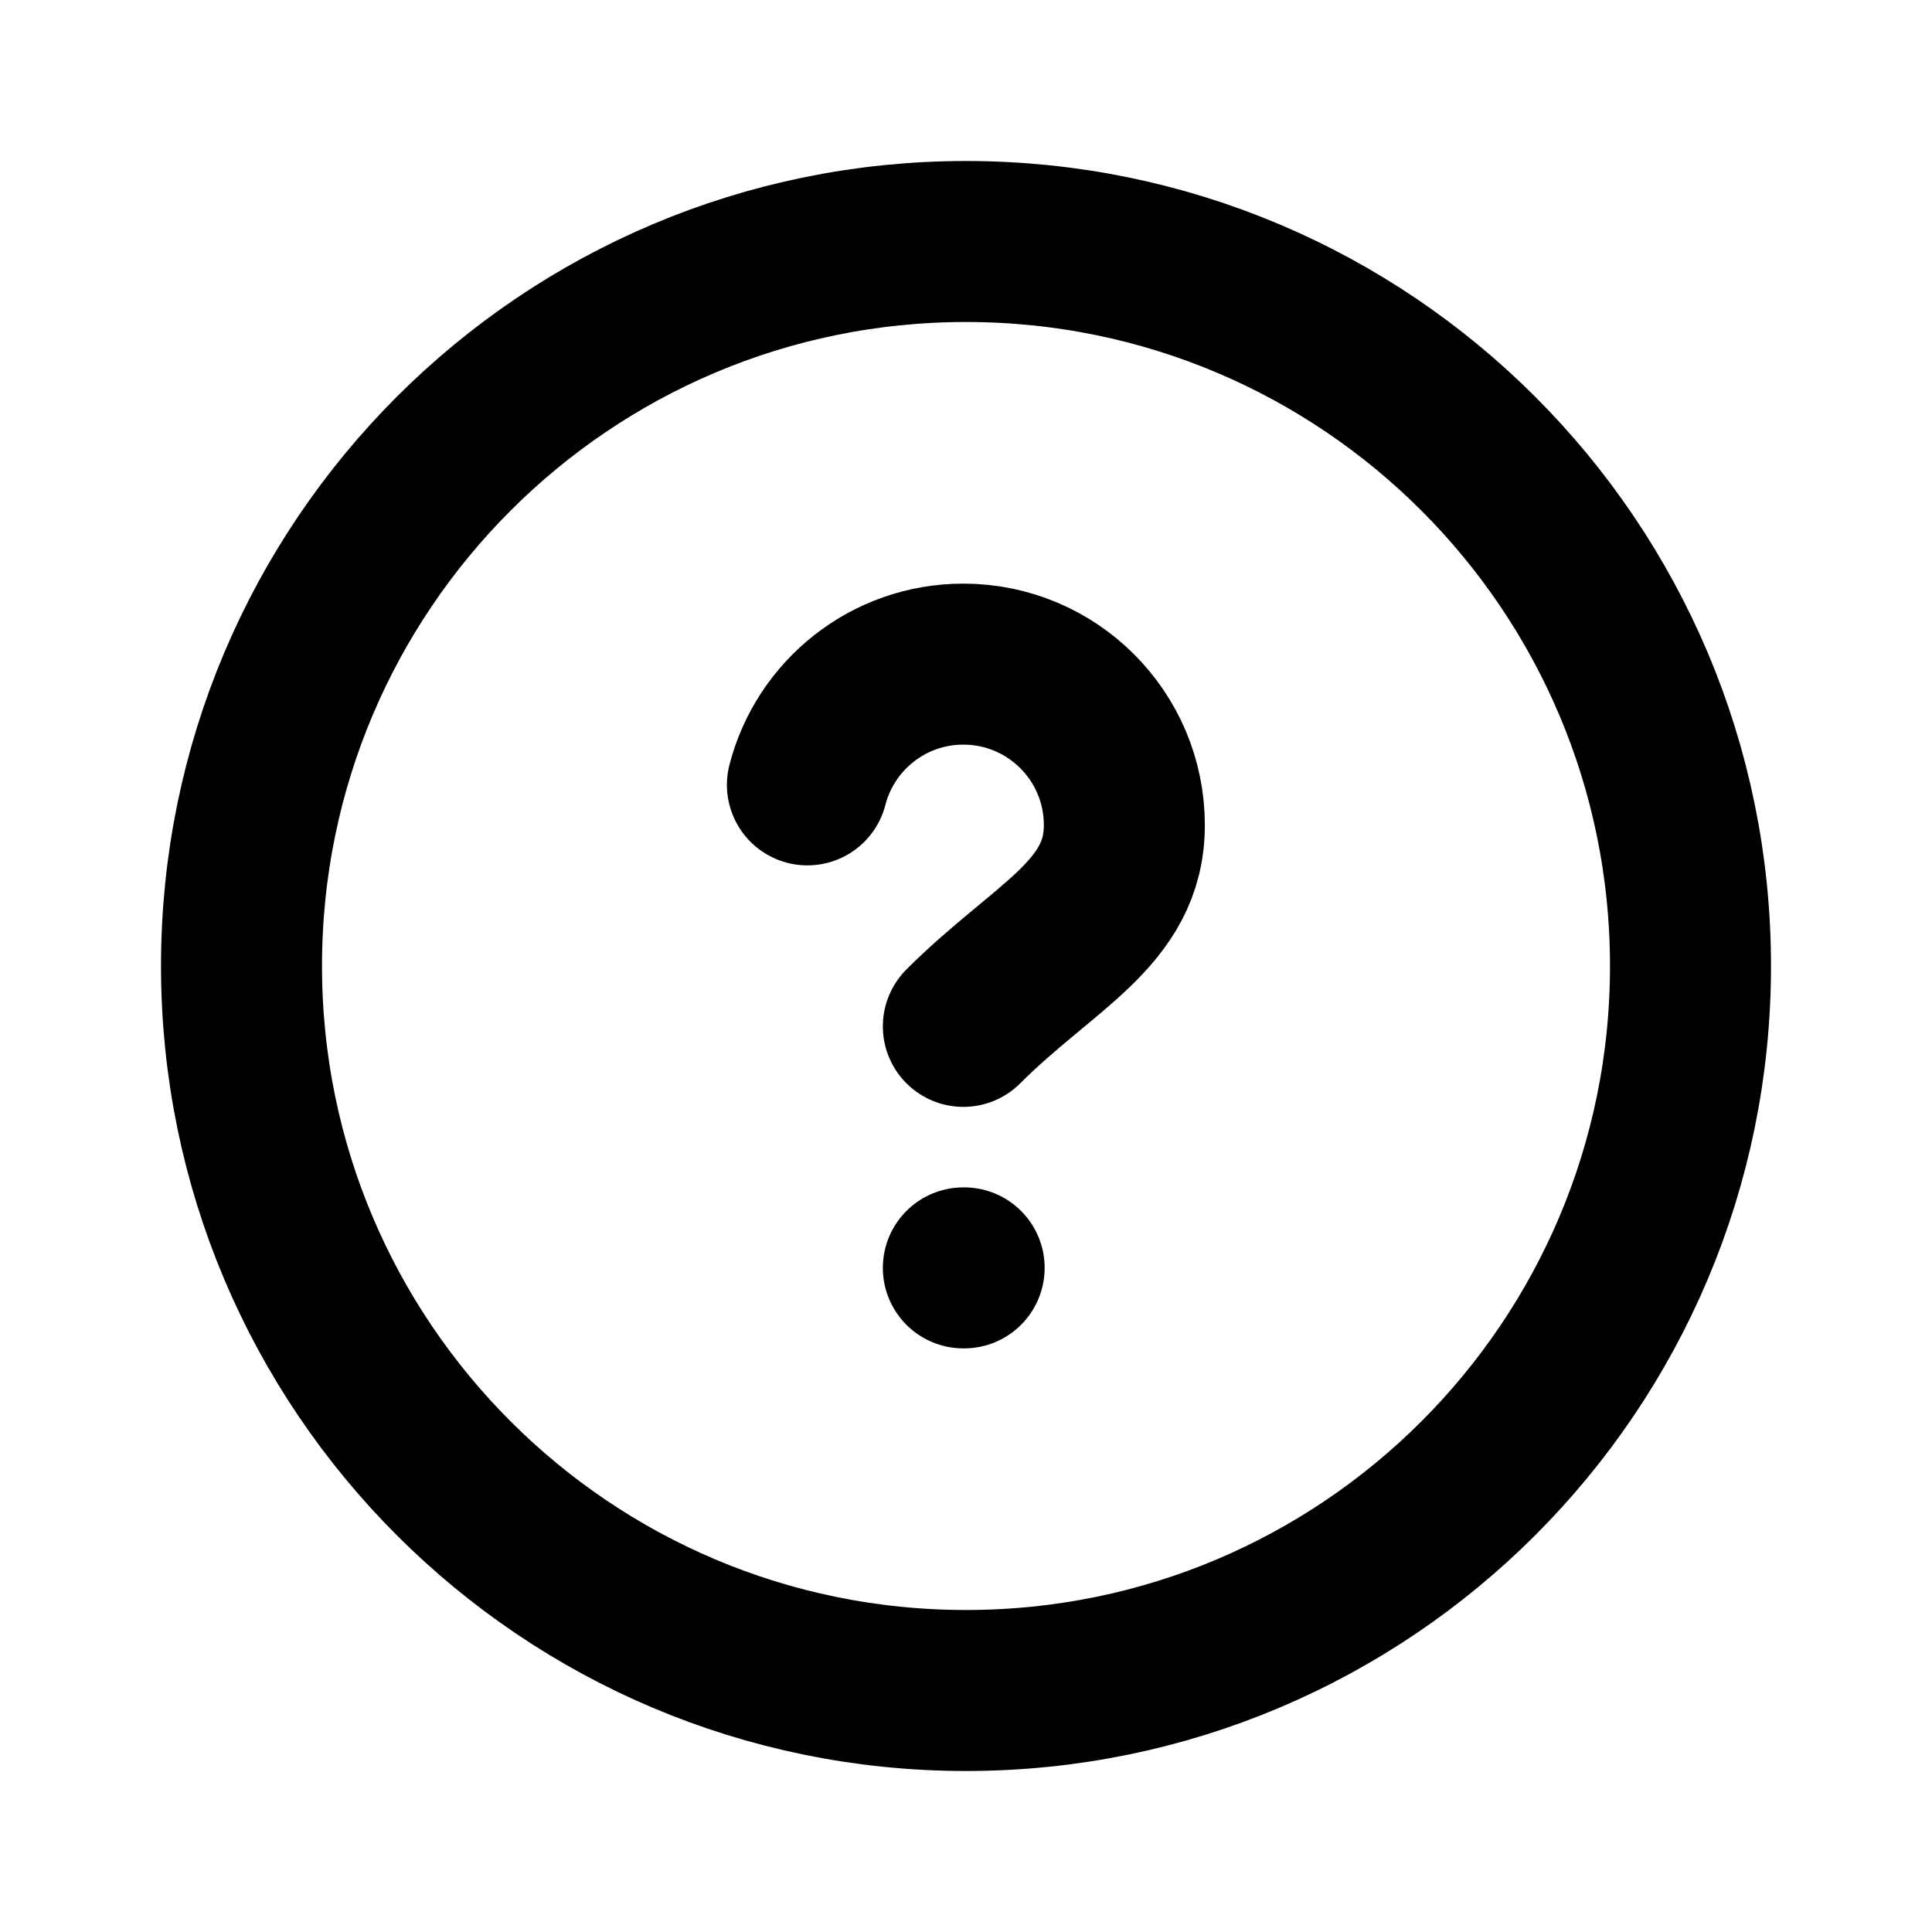
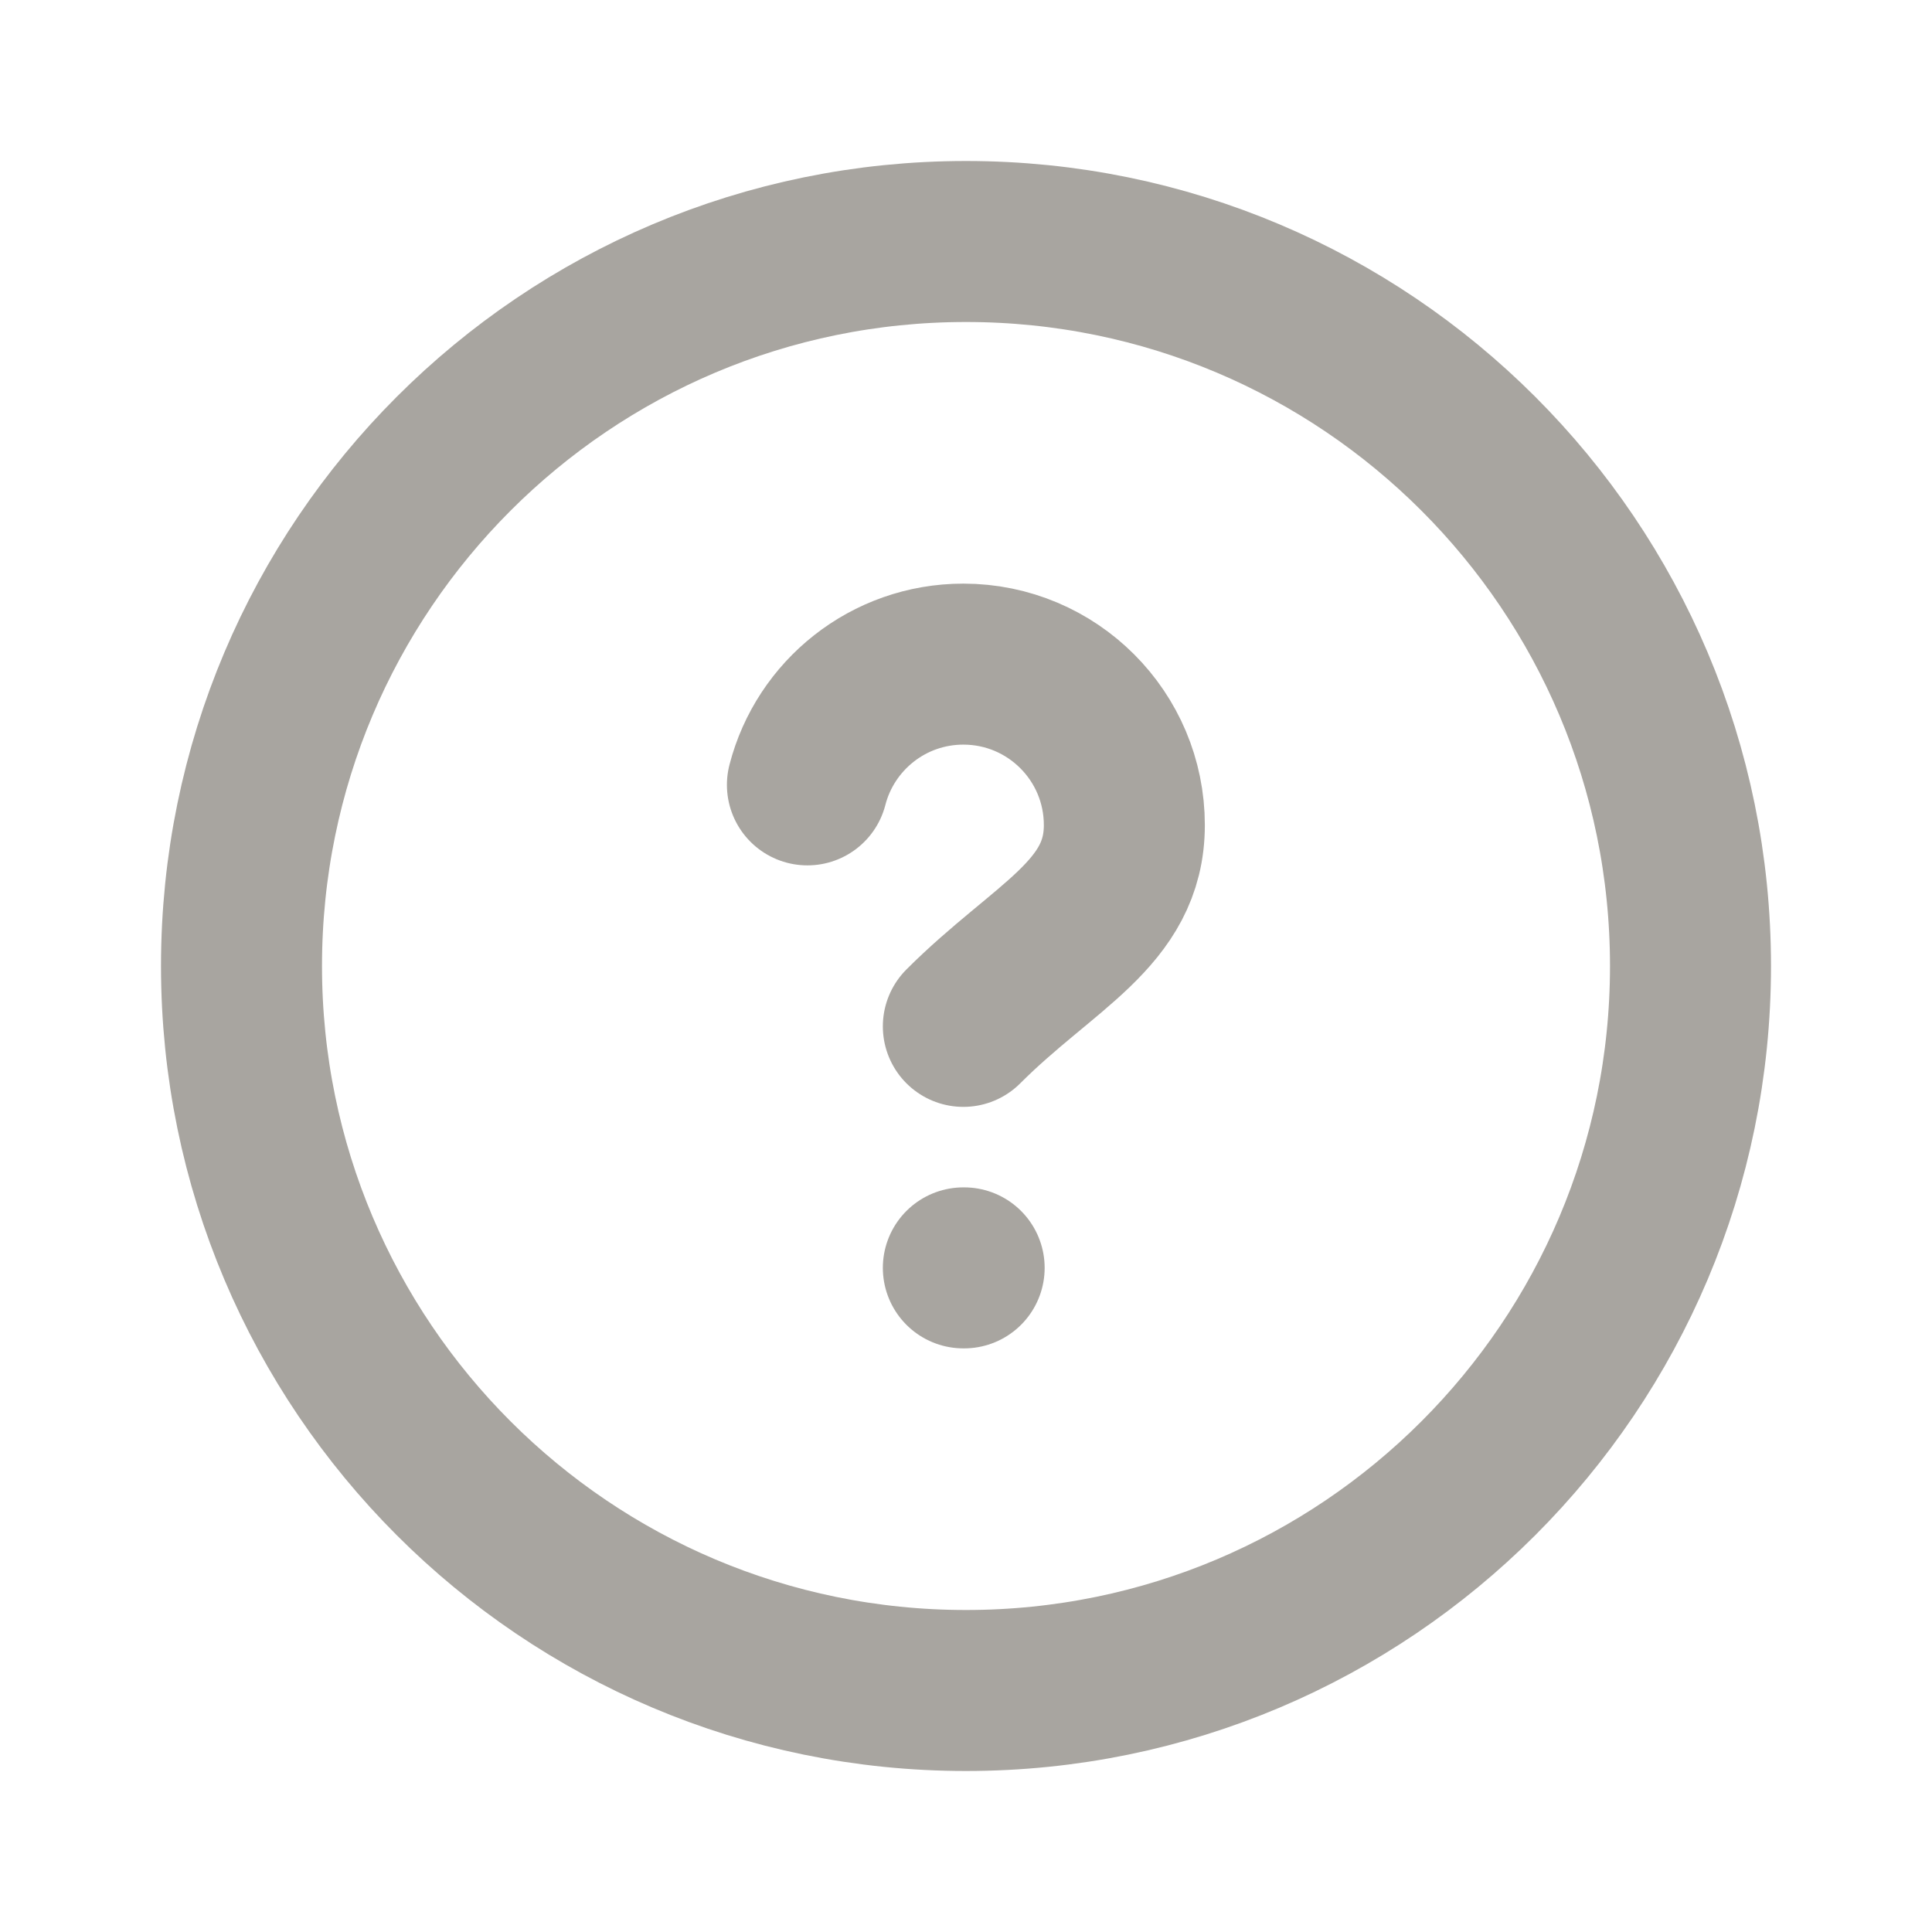
<svg xmlns="http://www.w3.org/2000/svg" width="800px" height="800px" viewBox="0 0 24 24" fill="none">
-   <path d="M11.967 12.75C12.967 11.75 13.967 11.355 13.967 10.25C13.967 9.145 13.072 8.25 11.967 8.25C11.035 8.25 10.252 8.887 10.03 9.75M11.967 15.75H11.977M21 12C21 16.971 16.971 21 12 21C7.029 21 3 16.971 3 12C3 7.029 7.029 3 12 3C16.971 3 21 7.029 21 12Z" stroke="#000000" stroke-width="2" stroke-linecap="round" />
+   <path d="M11.967 12.75C12.967 11.75 13.967 11.355 13.967 10.25C13.967 9.145 13.072 8.25 11.967 8.25C11.035 8.25 10.252 8.887 10.03 9.75M11.967 15.75H11.977M21 12C21 16.971 16.971 21 12 21C7.029 21 3 16.971 3 12C3 7.029 7.029 3 12 3C16.971 3 21 7.029 21 12Z" stroke="#A8A5A0" stroke-width="2" stroke-linecap="round" />
</svg>
